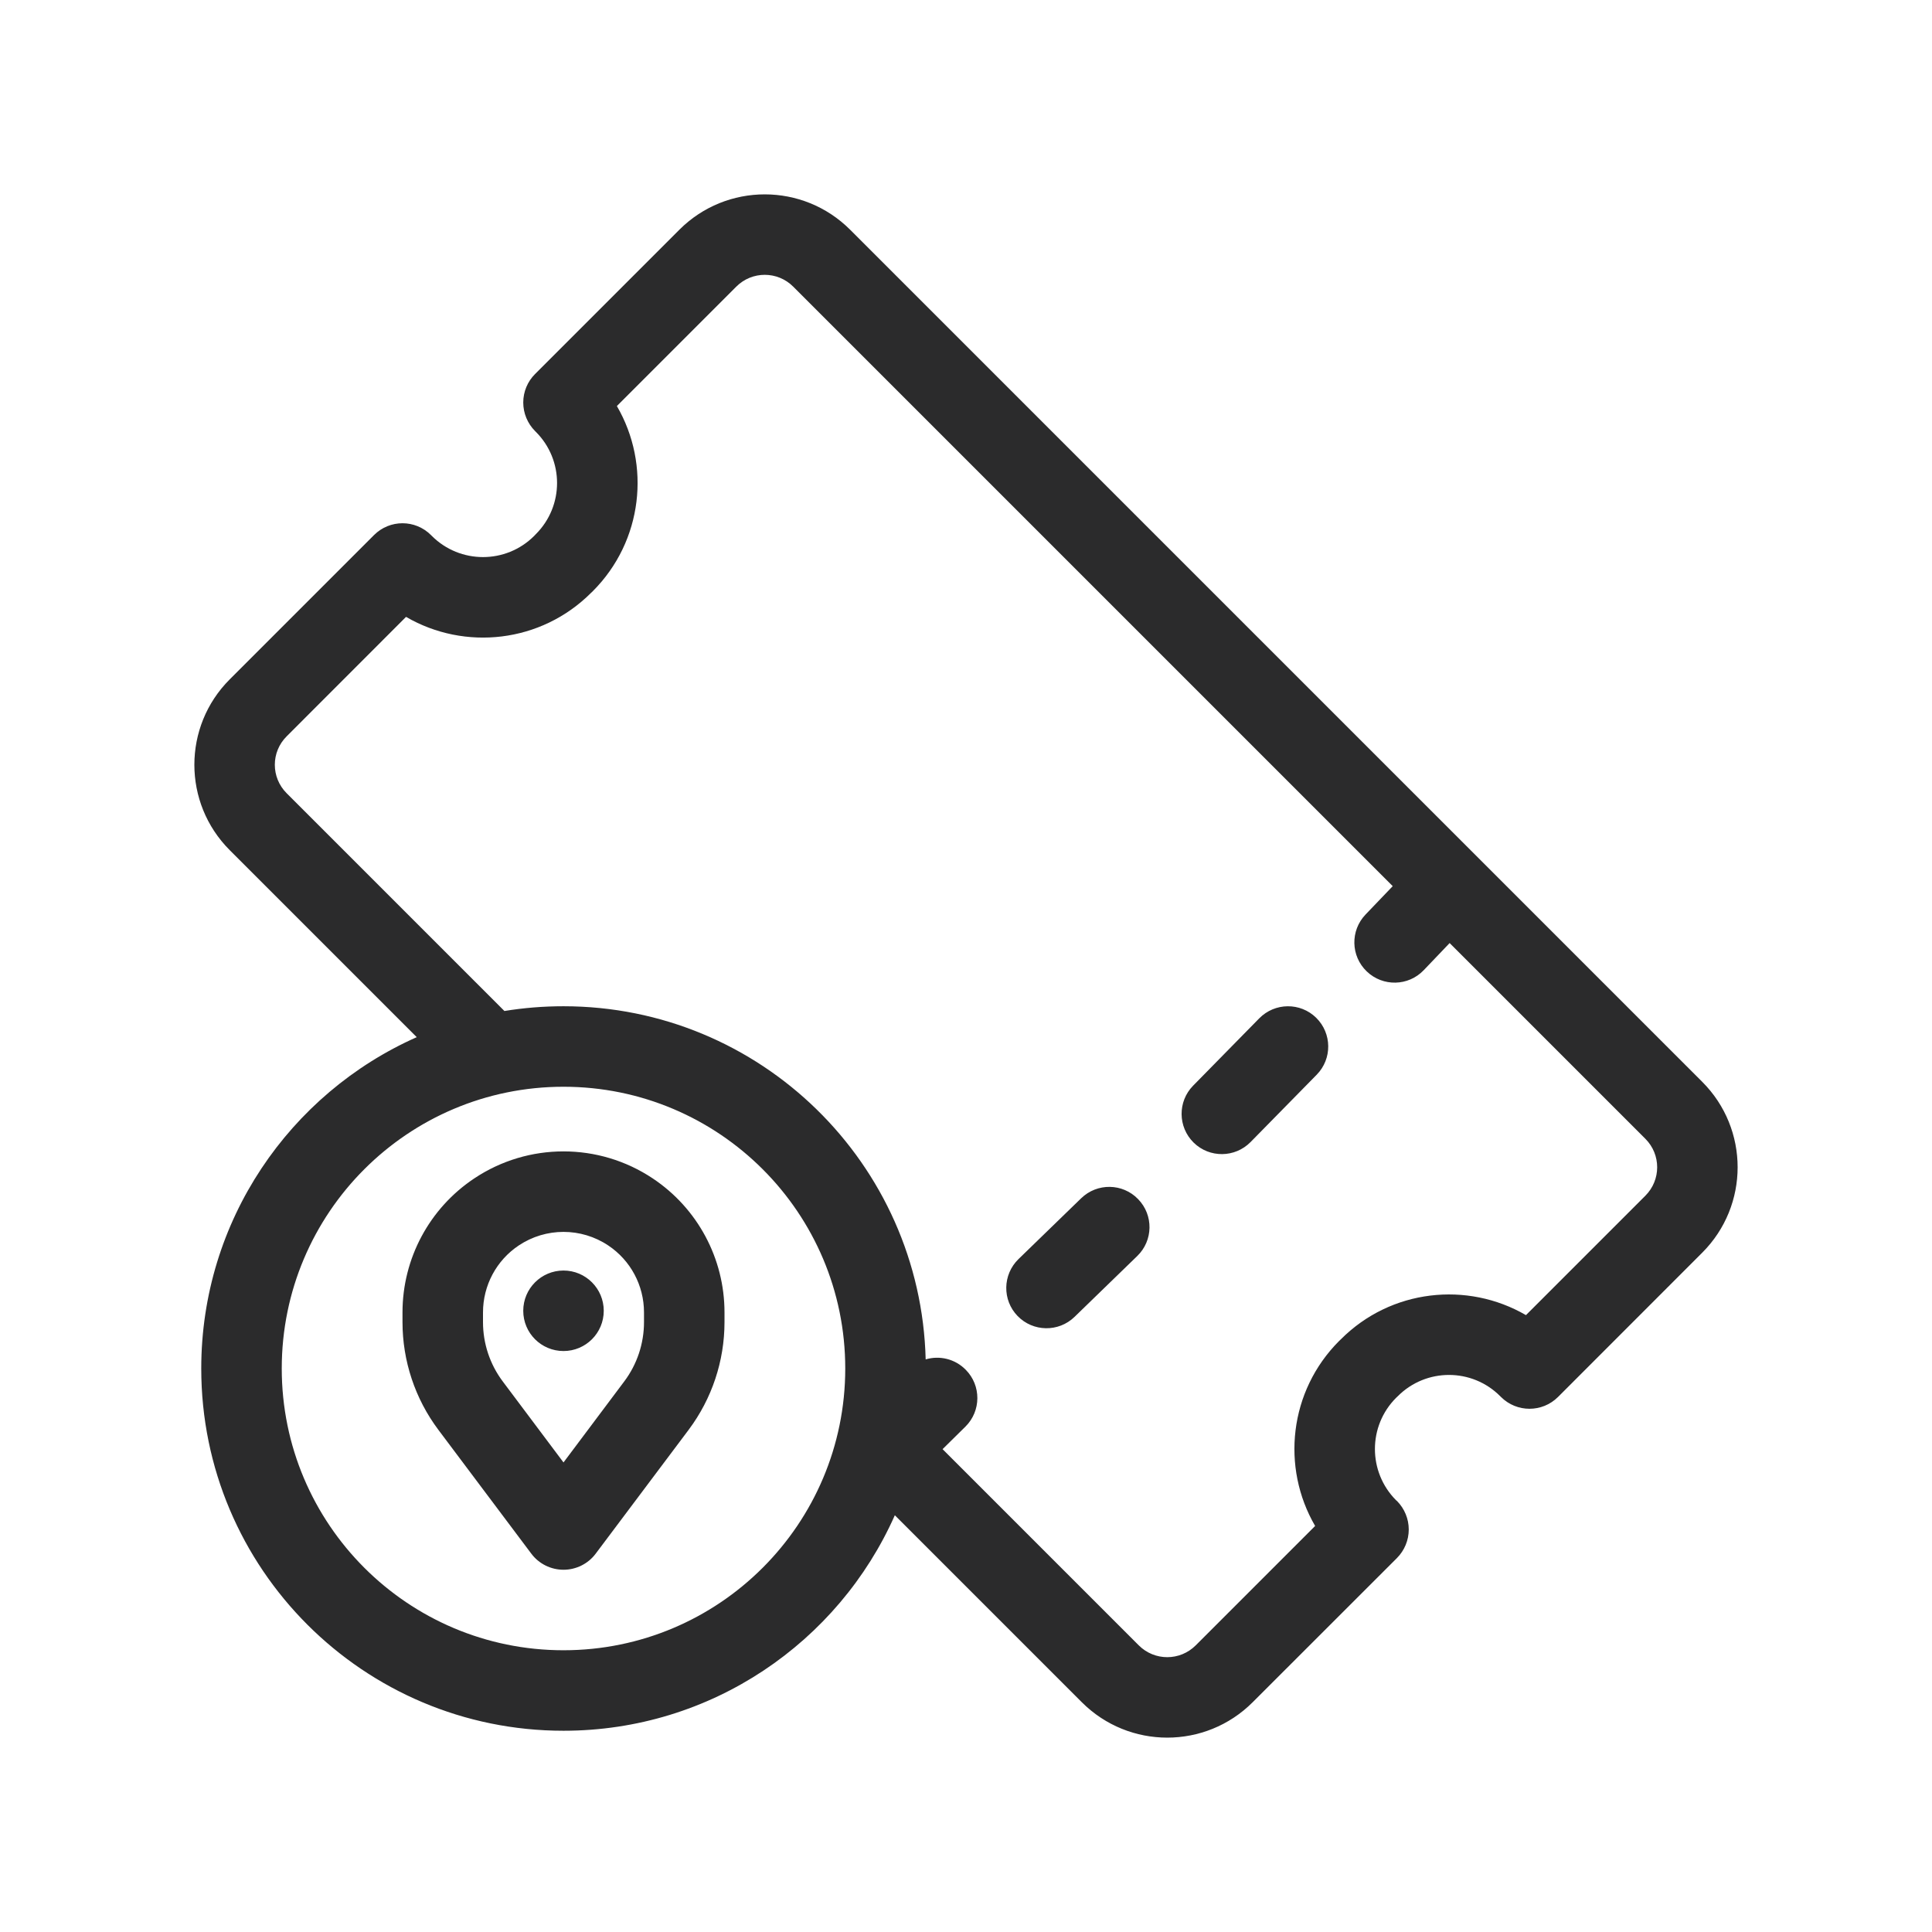
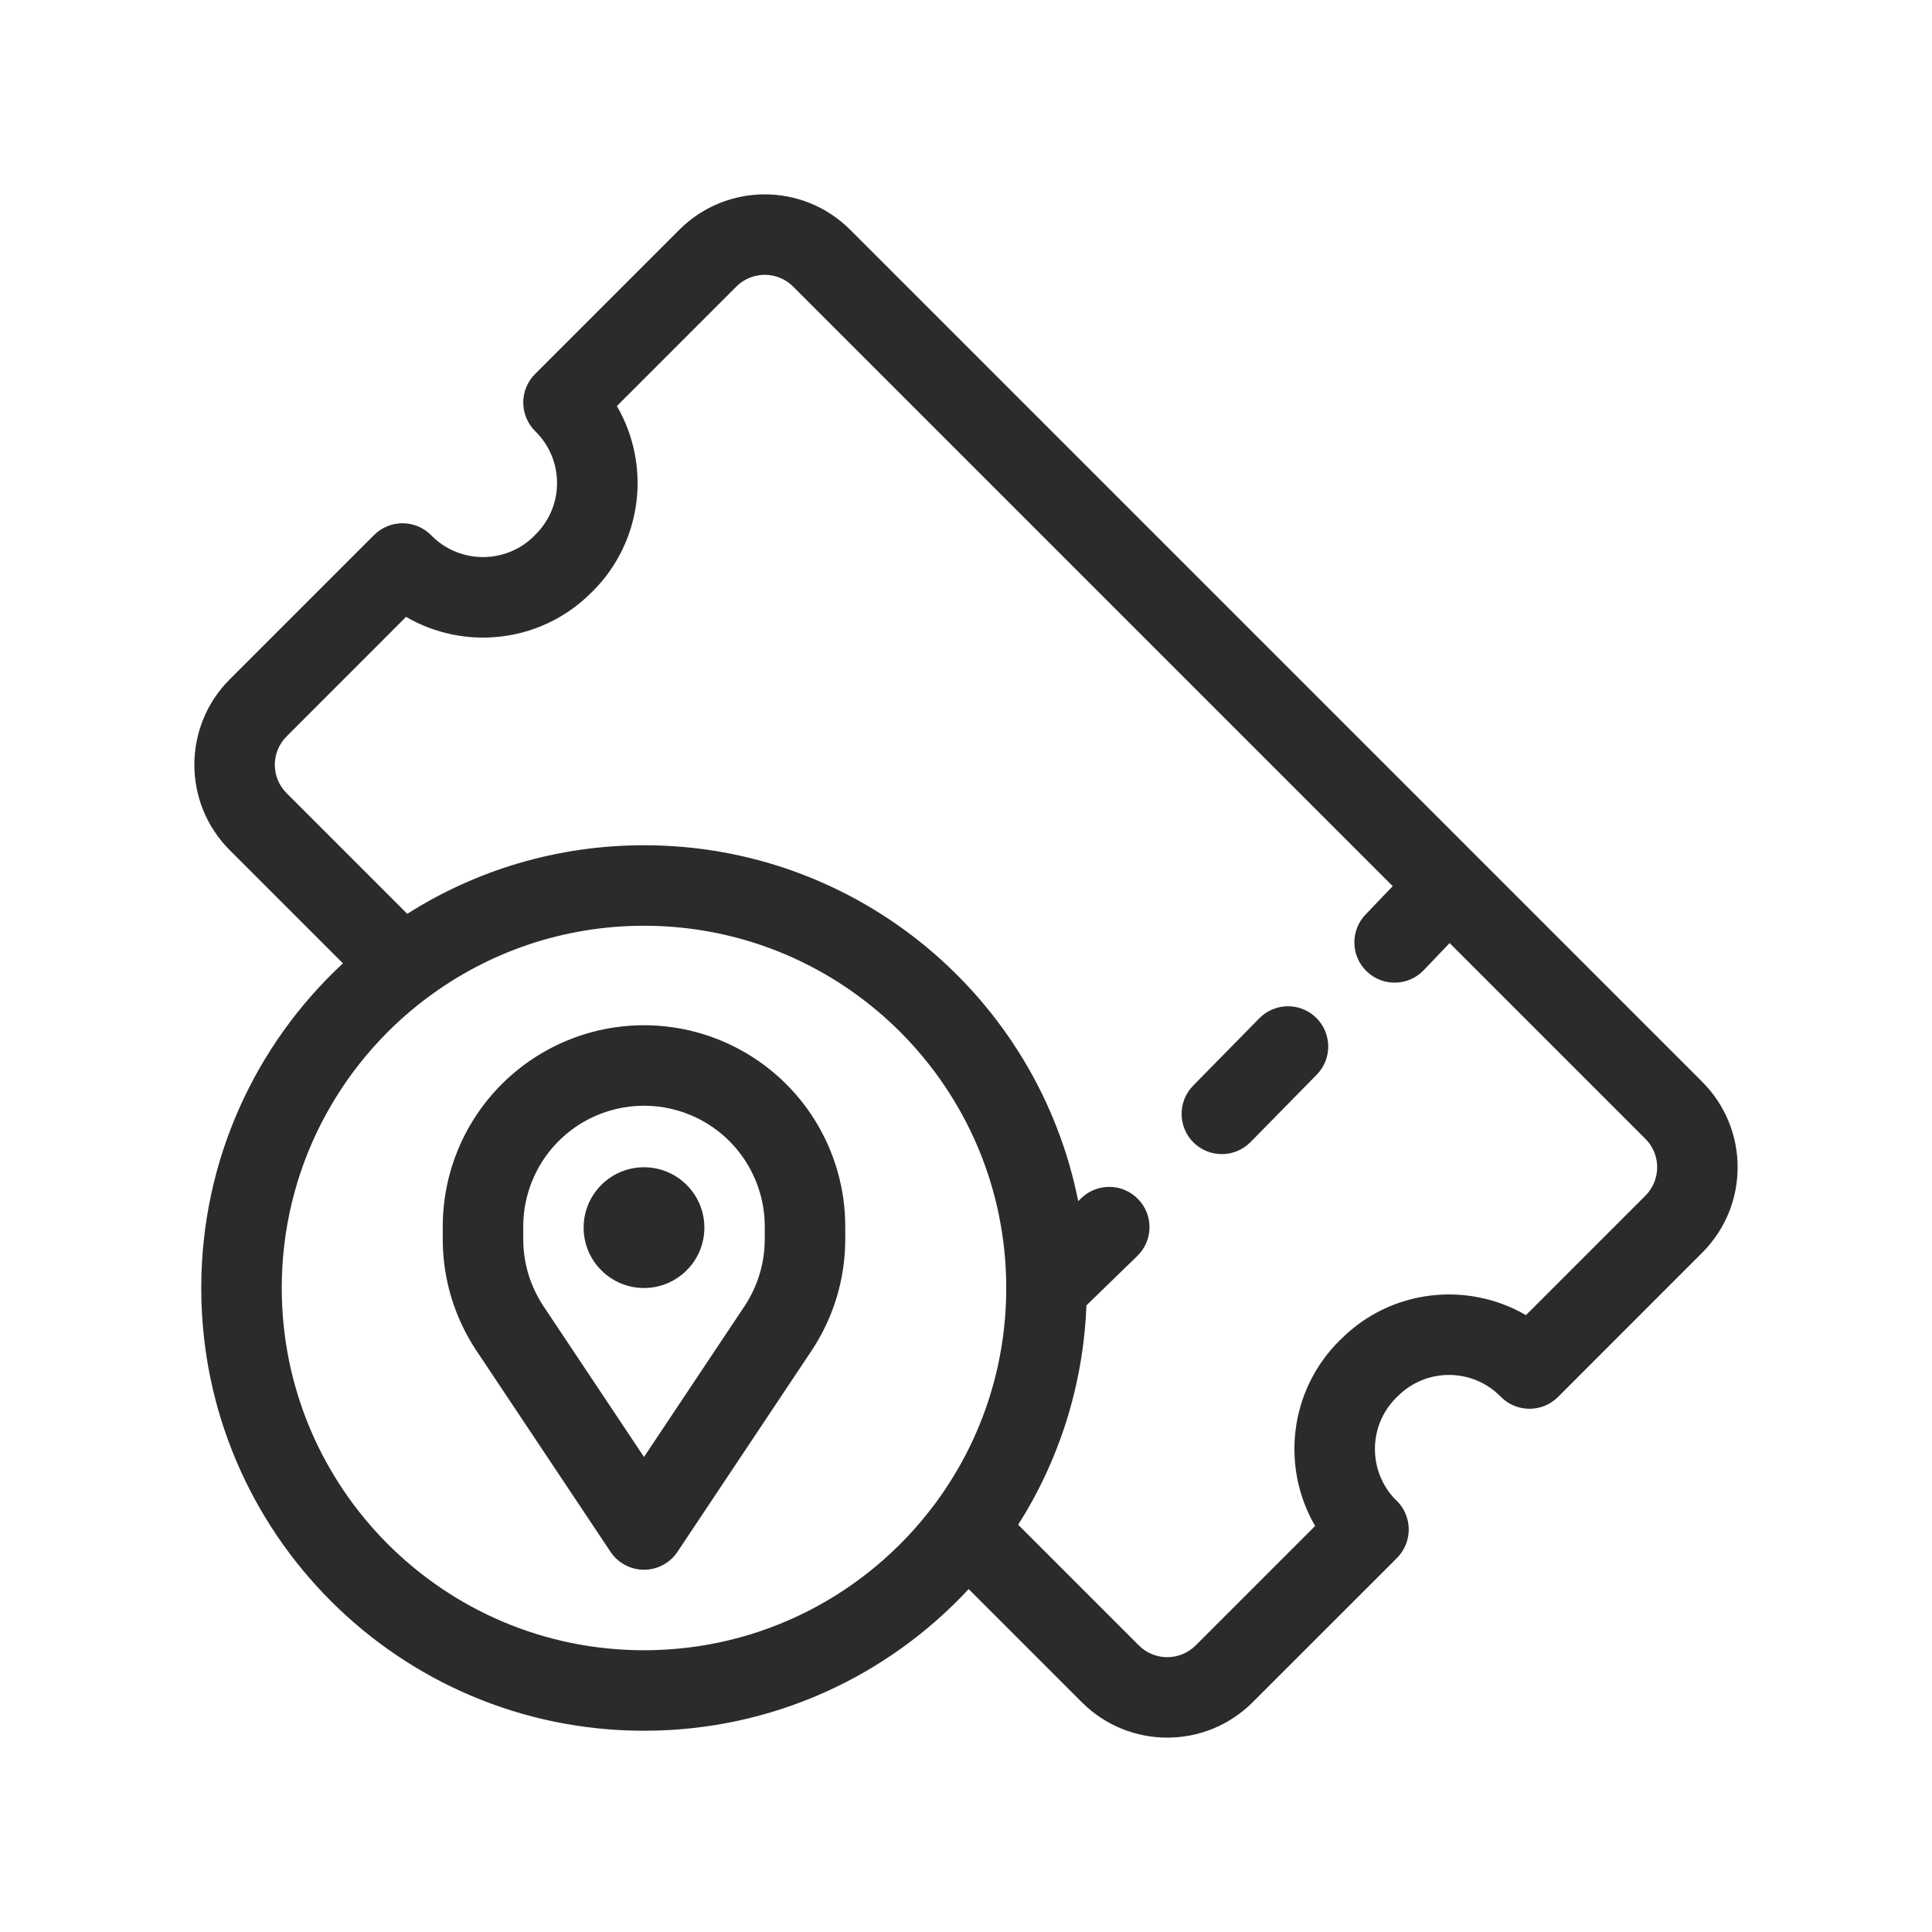
<svg xmlns="http://www.w3.org/2000/svg" width="24" height="24" viewBox="0 0 24 24" fill="none">
-   <path fill-rule="evenodd" clip-rule="evenodd" d="M10.561 2.854C9.975 2.268 9.025 2.268 8.439 2.854L6.646 4.647C6.553 4.74 6.5 4.867 6.5 5C6.5 5.133 6.553 5.26 6.646 5.354L6.656 5.364C7.008 5.715 7.008 6.285 6.656 6.636L6.636 6.657C6.285 7.008 5.715 7.008 5.364 6.657L5.354 6.647C5.158 6.451 4.842 6.451 4.646 6.647L2.854 8.439C2.268 9.025 2.268 9.975 2.854 10.561L5.177 12.884C3.6 13.584 2.5 15.164 2.5 17C2.5 19.485 4.515 21.5 7 21.5C8.836 21.5 10.416 20.4 11.116 18.823L13.439 21.146C14.025 21.732 14.975 21.732 15.561 21.146L17.354 19.354C17.447 19.26 17.5 19.133 17.5 19C17.5 18.867 17.447 18.74 17.354 18.646L17.343 18.637C16.992 18.285 16.992 17.715 17.343 17.364L17.364 17.344C17.715 16.992 18.285 16.992 18.636 17.344L18.646 17.354C18.842 17.549 19.158 17.549 19.354 17.354L21.146 15.561C21.732 14.975 21.732 14.025 21.146 13.439L18.36 10.653L18.352 10.645L18.347 10.64L10.561 2.854ZM11.499 16.887C11.67 16.836 11.862 16.879 11.996 17.015C12.191 17.211 12.189 17.528 11.993 17.722L11.709 18.002L14.146 20.439C14.342 20.635 14.658 20.635 14.854 20.439L16.337 18.956C15.913 18.228 16.013 17.28 16.636 16.657L16.657 16.637C17.28 16.013 18.228 15.914 18.956 16.337L20.439 14.854C20.635 14.658 20.635 14.342 20.439 14.146L18.008 11.715L17.686 12.052C17.495 12.252 17.179 12.259 16.979 12.068C16.779 11.877 16.772 11.561 16.963 11.361L17.301 11.008L9.854 3.561C9.658 3.365 9.342 3.365 9.146 3.561L7.663 5.044C8.087 5.772 7.987 6.72 7.364 7.344L7.343 7.364C6.72 7.987 5.772 8.087 5.044 7.663L3.561 9.147C3.365 9.342 3.365 9.658 3.561 9.854L6.266 12.559C6.505 12.52 6.75 12.5 7 12.5C9.447 12.5 11.438 14.454 11.499 16.887ZM14.138 14.896C14.331 15.094 14.326 15.411 14.127 15.603L13.348 16.359C13.15 16.551 12.833 16.546 12.641 16.348C12.449 16.15 12.454 15.834 12.652 15.641L13.431 14.885C13.629 14.693 13.946 14.697 14.138 14.896ZM16.357 13.35C16.55 13.153 16.547 12.837 16.35 12.643C16.153 12.45 15.837 12.453 15.643 12.65L14.821 13.487C14.628 13.684 14.631 14 14.828 14.194C15.025 14.387 15.341 14.384 15.535 14.187L16.357 13.35ZM3.5 17C3.5 15.067 5.067 13.5 7 13.5C8.933 13.5 10.5 15.067 10.5 17C10.5 18.933 8.933 20.5 7 20.5C5.067 20.5 3.5 18.933 3.5 17ZM6.445 15.471C6.167 15.656 6 15.968 6 16.303V16.424C6 16.69 6.086 16.948 6.245 17.16L7 18.167L7.755 17.16C7.914 16.948 8 16.69 8 16.424V16.303C8 15.968 7.833 15.656 7.555 15.471C7.219 15.247 6.781 15.247 6.445 15.471ZM5.891 14.639C6.562 14.191 7.438 14.191 8.109 14.639C8.666 15.01 9 15.634 9 16.303V16.424C9 16.906 8.844 17.375 8.555 17.761L7.4 19.3C7.306 19.426 7.157 19.5 7 19.5C6.843 19.5 6.694 19.426 6.6 19.3L5.445 17.761C5.156 17.375 5 16.906 5 16.424V16.303C5 15.634 5.334 15.01 5.891 14.639ZM7 16.783C7.276 16.783 7.5 16.56 7.5 16.283C7.5 16.007 7.276 15.783 7 15.783C6.724 15.783 6.5 16.007 6.5 16.283C6.5 16.56 6.724 16.783 7 16.783Z" fill="#2B2B2C" />
+   <path fill-rule="evenodd" clip-rule="evenodd" d="M8.439 2.854C9.025 2.268 9.975 2.268 10.561 2.854L18.347 10.64C18.352 10.644 18.356 10.649 18.36 10.653L21.146 13.439C21.732 14.025 21.732 14.975 21.146 15.561L19.354 17.354C19.158 17.549 18.842 17.549 18.646 17.354L18.636 17.344C18.285 16.992 17.715 16.992 17.364 17.344L17.343 17.364C16.992 17.715 16.992 18.285 17.343 18.637L17.354 18.646C17.447 18.74 17.5 18.867 17.5 19C17.5 19.133 17.447 19.26 17.354 19.354L15.561 21.146C14.975 21.732 14.025 21.732 13.439 21.146L12.033 19.74C11.028 20.823 9.593 21.5 8 21.5C4.962 21.5 2.5 19.038 2.5 16C2.5 14.407 3.177 12.972 4.26 11.967L2.854 10.561C2.268 9.975 2.268 9.025 2.854 8.439L4.646 6.647C4.842 6.451 5.158 6.451 5.354 6.647L5.364 6.657C5.715 7.008 6.285 7.008 6.636 6.657L6.656 6.636C7.008 6.285 7.008 5.715 6.656 5.364L6.646 5.354C6.553 5.26 6.5 5.133 6.5 5C6.5 4.867 6.553 4.74 6.646 4.647L8.439 2.854ZM5.285 12.411C5.295 12.404 5.305 12.397 5.315 12.389C6.064 11.831 6.993 11.5 8 11.5C10.485 11.5 12.5 13.515 12.5 16C12.5 17.007 12.169 17.938 11.61 18.687C11.603 18.696 11.596 18.704 11.59 18.713C10.769 19.799 9.466 20.5 8 20.5C5.515 20.5 3.5 18.485 3.5 16C3.5 14.535 4.2 13.233 5.285 12.411ZM12.648 18.941L14.146 20.439C14.342 20.635 14.658 20.635 14.854 20.439L16.337 18.956C15.913 18.228 16.013 17.28 16.636 16.657L16.657 16.637C17.28 16.013 18.228 15.914 18.956 16.337L20.439 14.854C20.635 14.658 20.635 14.342 20.439 14.146L18.008 11.715L17.686 12.052C17.495 12.252 17.179 12.259 16.979 12.068C16.779 11.877 16.772 11.561 16.963 11.361L17.301 11.008L9.854 3.561C9.658 3.365 9.342 3.365 9.146 3.561L7.663 5.044C8.087 5.772 7.987 6.72 7.364 7.344L7.343 7.364C6.72 7.987 5.772 8.087 5.044 7.663L3.561 9.147C3.365 9.342 3.365 9.658 3.561 9.854L5.059 11.352C5.909 10.812 6.918 10.5 8 10.5C10.668 10.5 12.893 12.4 13.394 14.921L13.431 14.885C13.629 14.693 13.946 14.697 14.138 14.896C14.331 15.094 14.326 15.411 14.127 15.603L13.496 16.216C13.457 17.216 13.152 18.147 12.648 18.941ZM16.357 13.35C16.55 13.153 16.547 12.837 16.35 12.643C16.153 12.45 15.837 12.453 15.643 12.65L14.821 13.487C14.628 13.684 14.631 14 14.828 14.194C15.025 14.387 15.341 14.384 15.535 14.187L16.357 13.35ZM7.329 13.894C6.821 14.149 6.5 14.668 6.5 15.236V15.395C6.5 15.691 6.588 15.98 6.752 16.227L8 18.099L9.248 16.227C9.412 15.98 9.5 15.691 9.5 15.395V15.236C9.5 14.668 9.179 14.149 8.671 13.894C8.249 13.683 7.751 13.683 7.329 13.894ZM6.882 13C7.586 12.648 8.414 12.648 9.118 13C9.965 13.424 10.5 14.289 10.5 15.236V15.395C10.5 15.888 10.354 16.37 10.08 16.781L8.416 19.277C8.323 19.416 8.167 19.5 8 19.5C7.833 19.5 7.677 19.416 7.584 19.277L5.92 16.781C5.646 16.37 5.5 15.888 5.5 15.395V15.236C5.5 14.289 6.035 13.424 6.882 13ZM8 16C8.414 16 8.75 15.664 8.75 15.25C8.75 14.836 8.414 14.5 8 14.5C7.586 14.5 7.25 14.836 7.25 15.25C7.25 15.664 7.586 16 8 16Z" fill="#2B2B2C" />
</svg>
